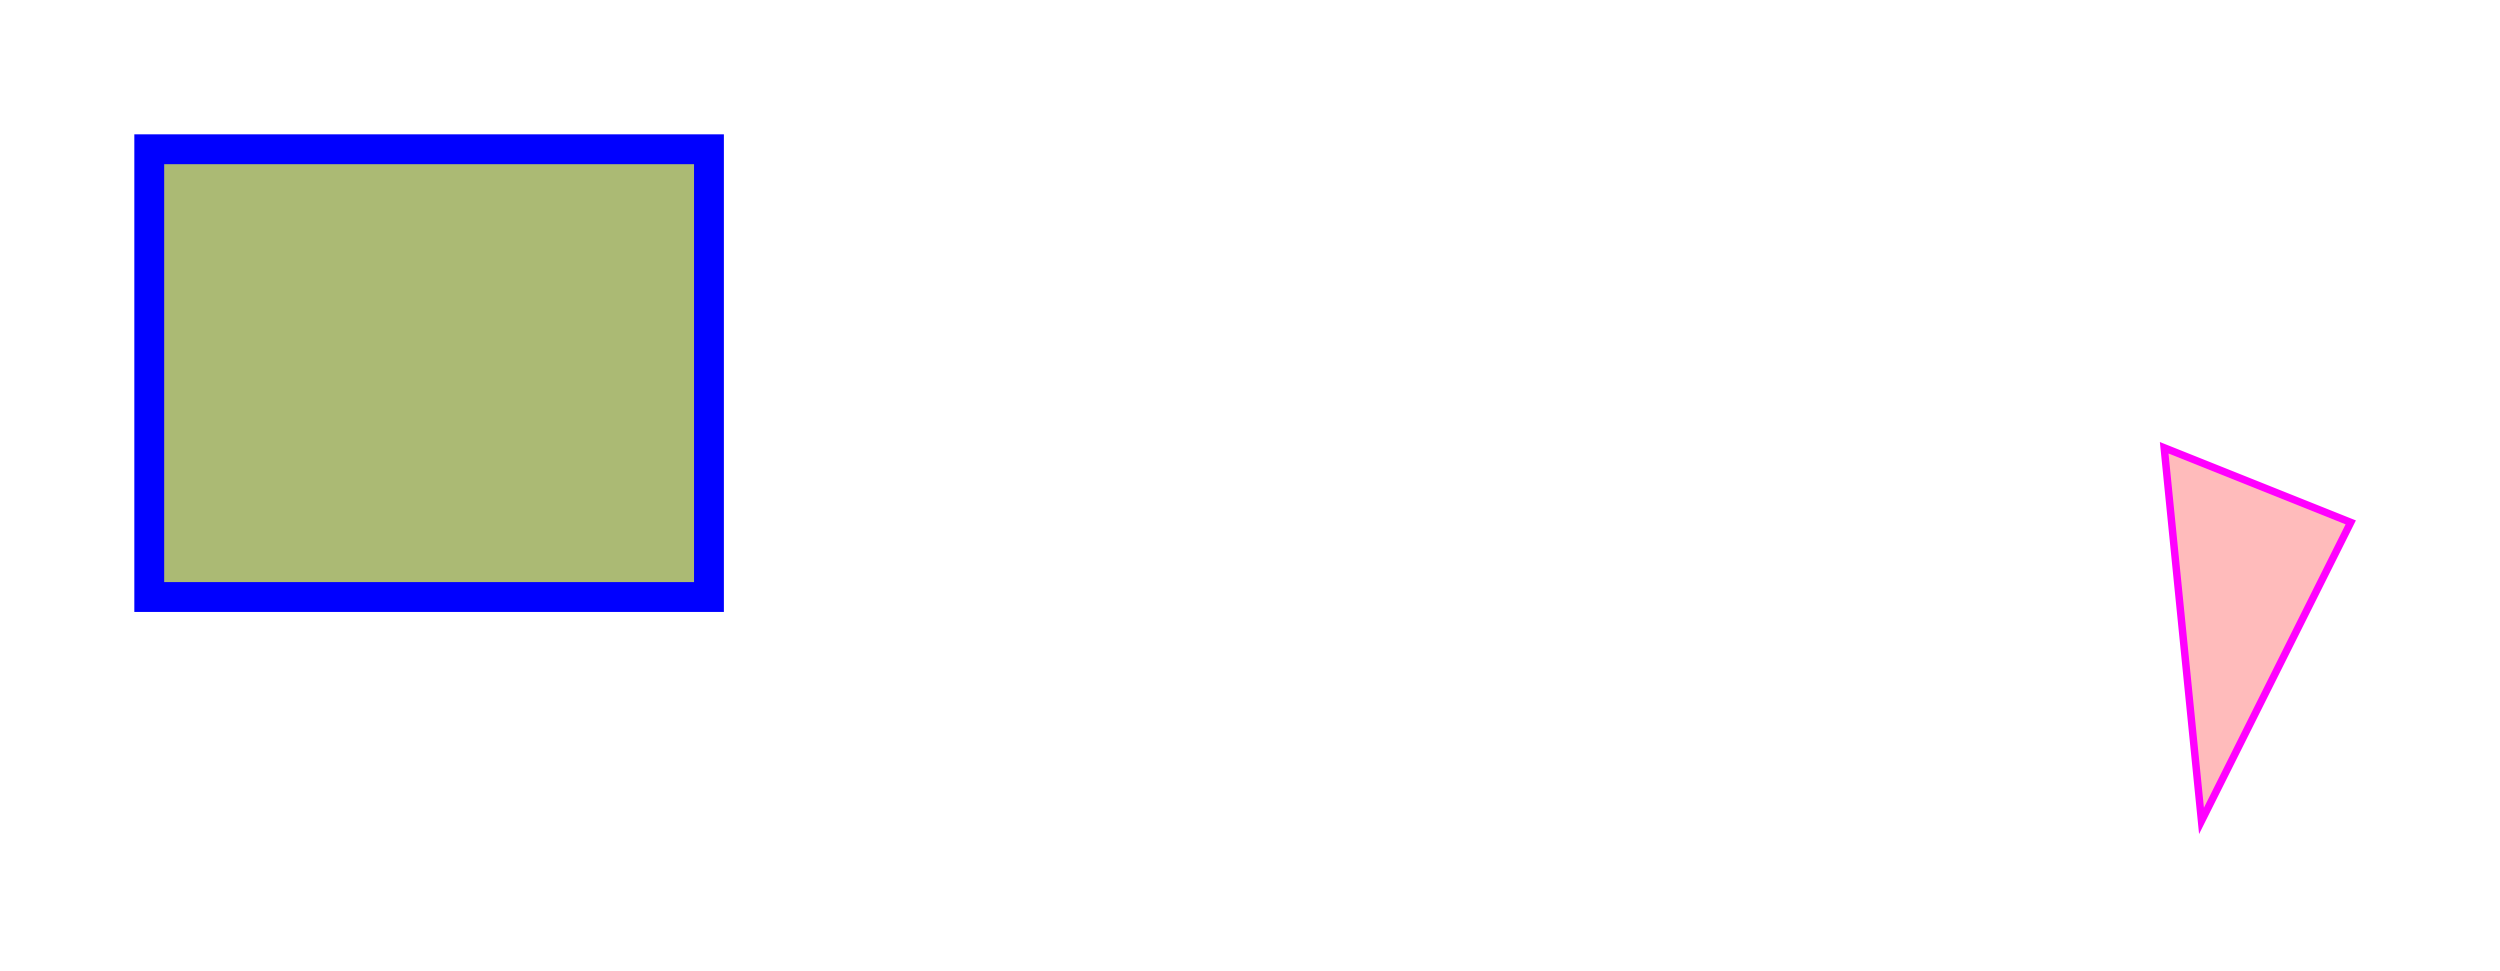
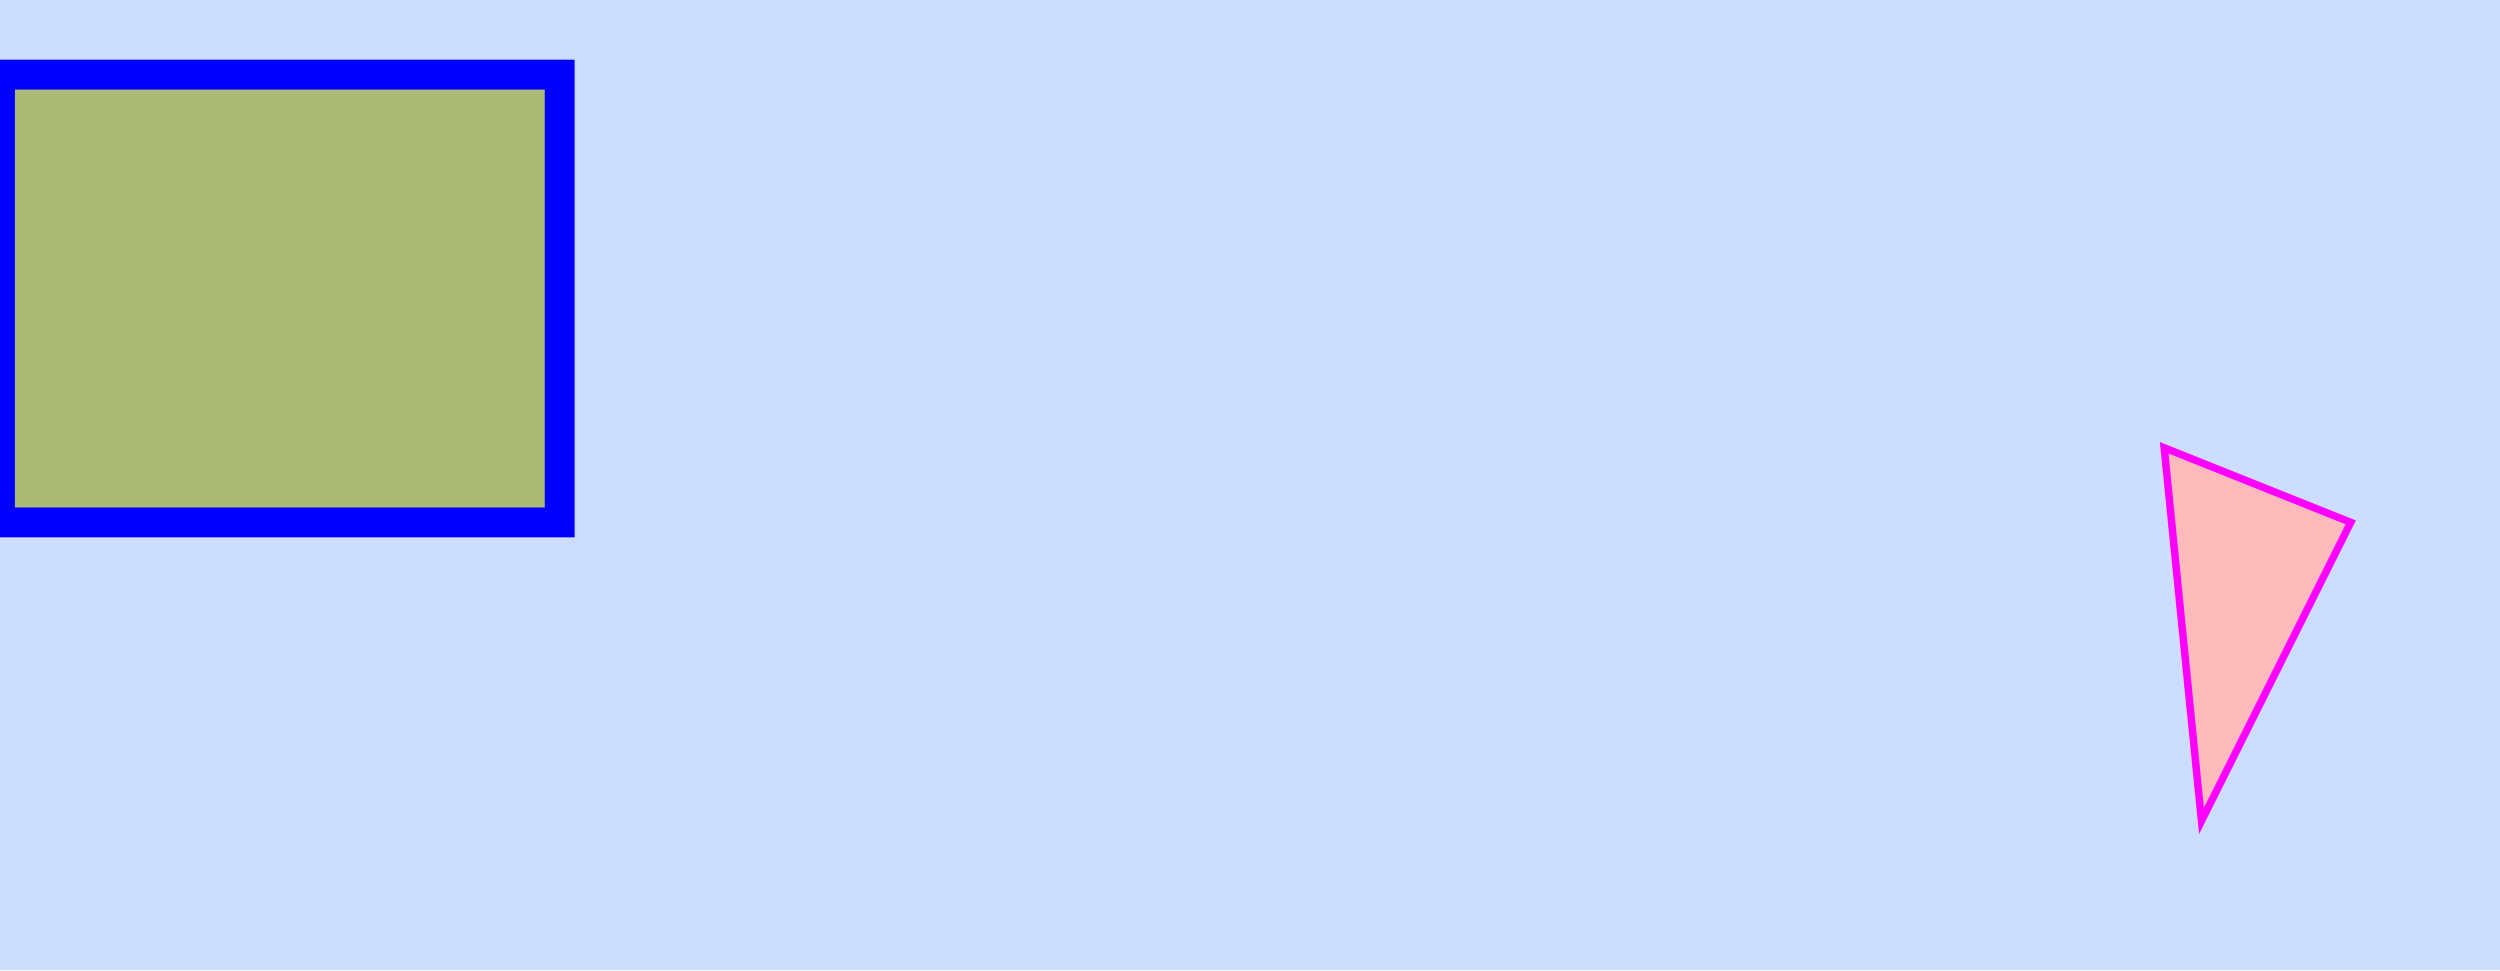
- <svg xmlns="http://www.w3.org/2000/svg" version="1.1" width="335" height="130" viewBox="0 -10 335 130" style="background: #cdf">
+ <svg xmlns="http://www.w3.org/2000/svg" version="1.1" width="335" height="130" viewBox="0 -10 335 130">
  <style>
    line { stroke-width: 2pt }
    rect { fill: #abba74; stroke-width: 3pt }
    .size { row: 10pt; column: 5pt; r0-1,6-7: 20pt; r1-3,4-6: 80pt }
    .arrow { style: triangle; size: 10pt }
    .blu { stroke: blue; fill: blue; alignment-baseline: hanging }
    .red { stroke: red; fill: blue; alignment-baseline: baseline }
    .texts { text-anchor: middle; font-size: 18pt }
  </style>
+   <rect x="0" y="-10" width="335" height="130" style="fill: #cdf" />
  <polygon points="290,50 315,60 295,100" style="fill: #fbb; stroke: magenta" />
-   <rect x="20" y="10" width="75" height="60" style="stroke: blue" />
+   <rect x="0" y="0" width="75" height="60" style="stroke: blue" />
</svg>
